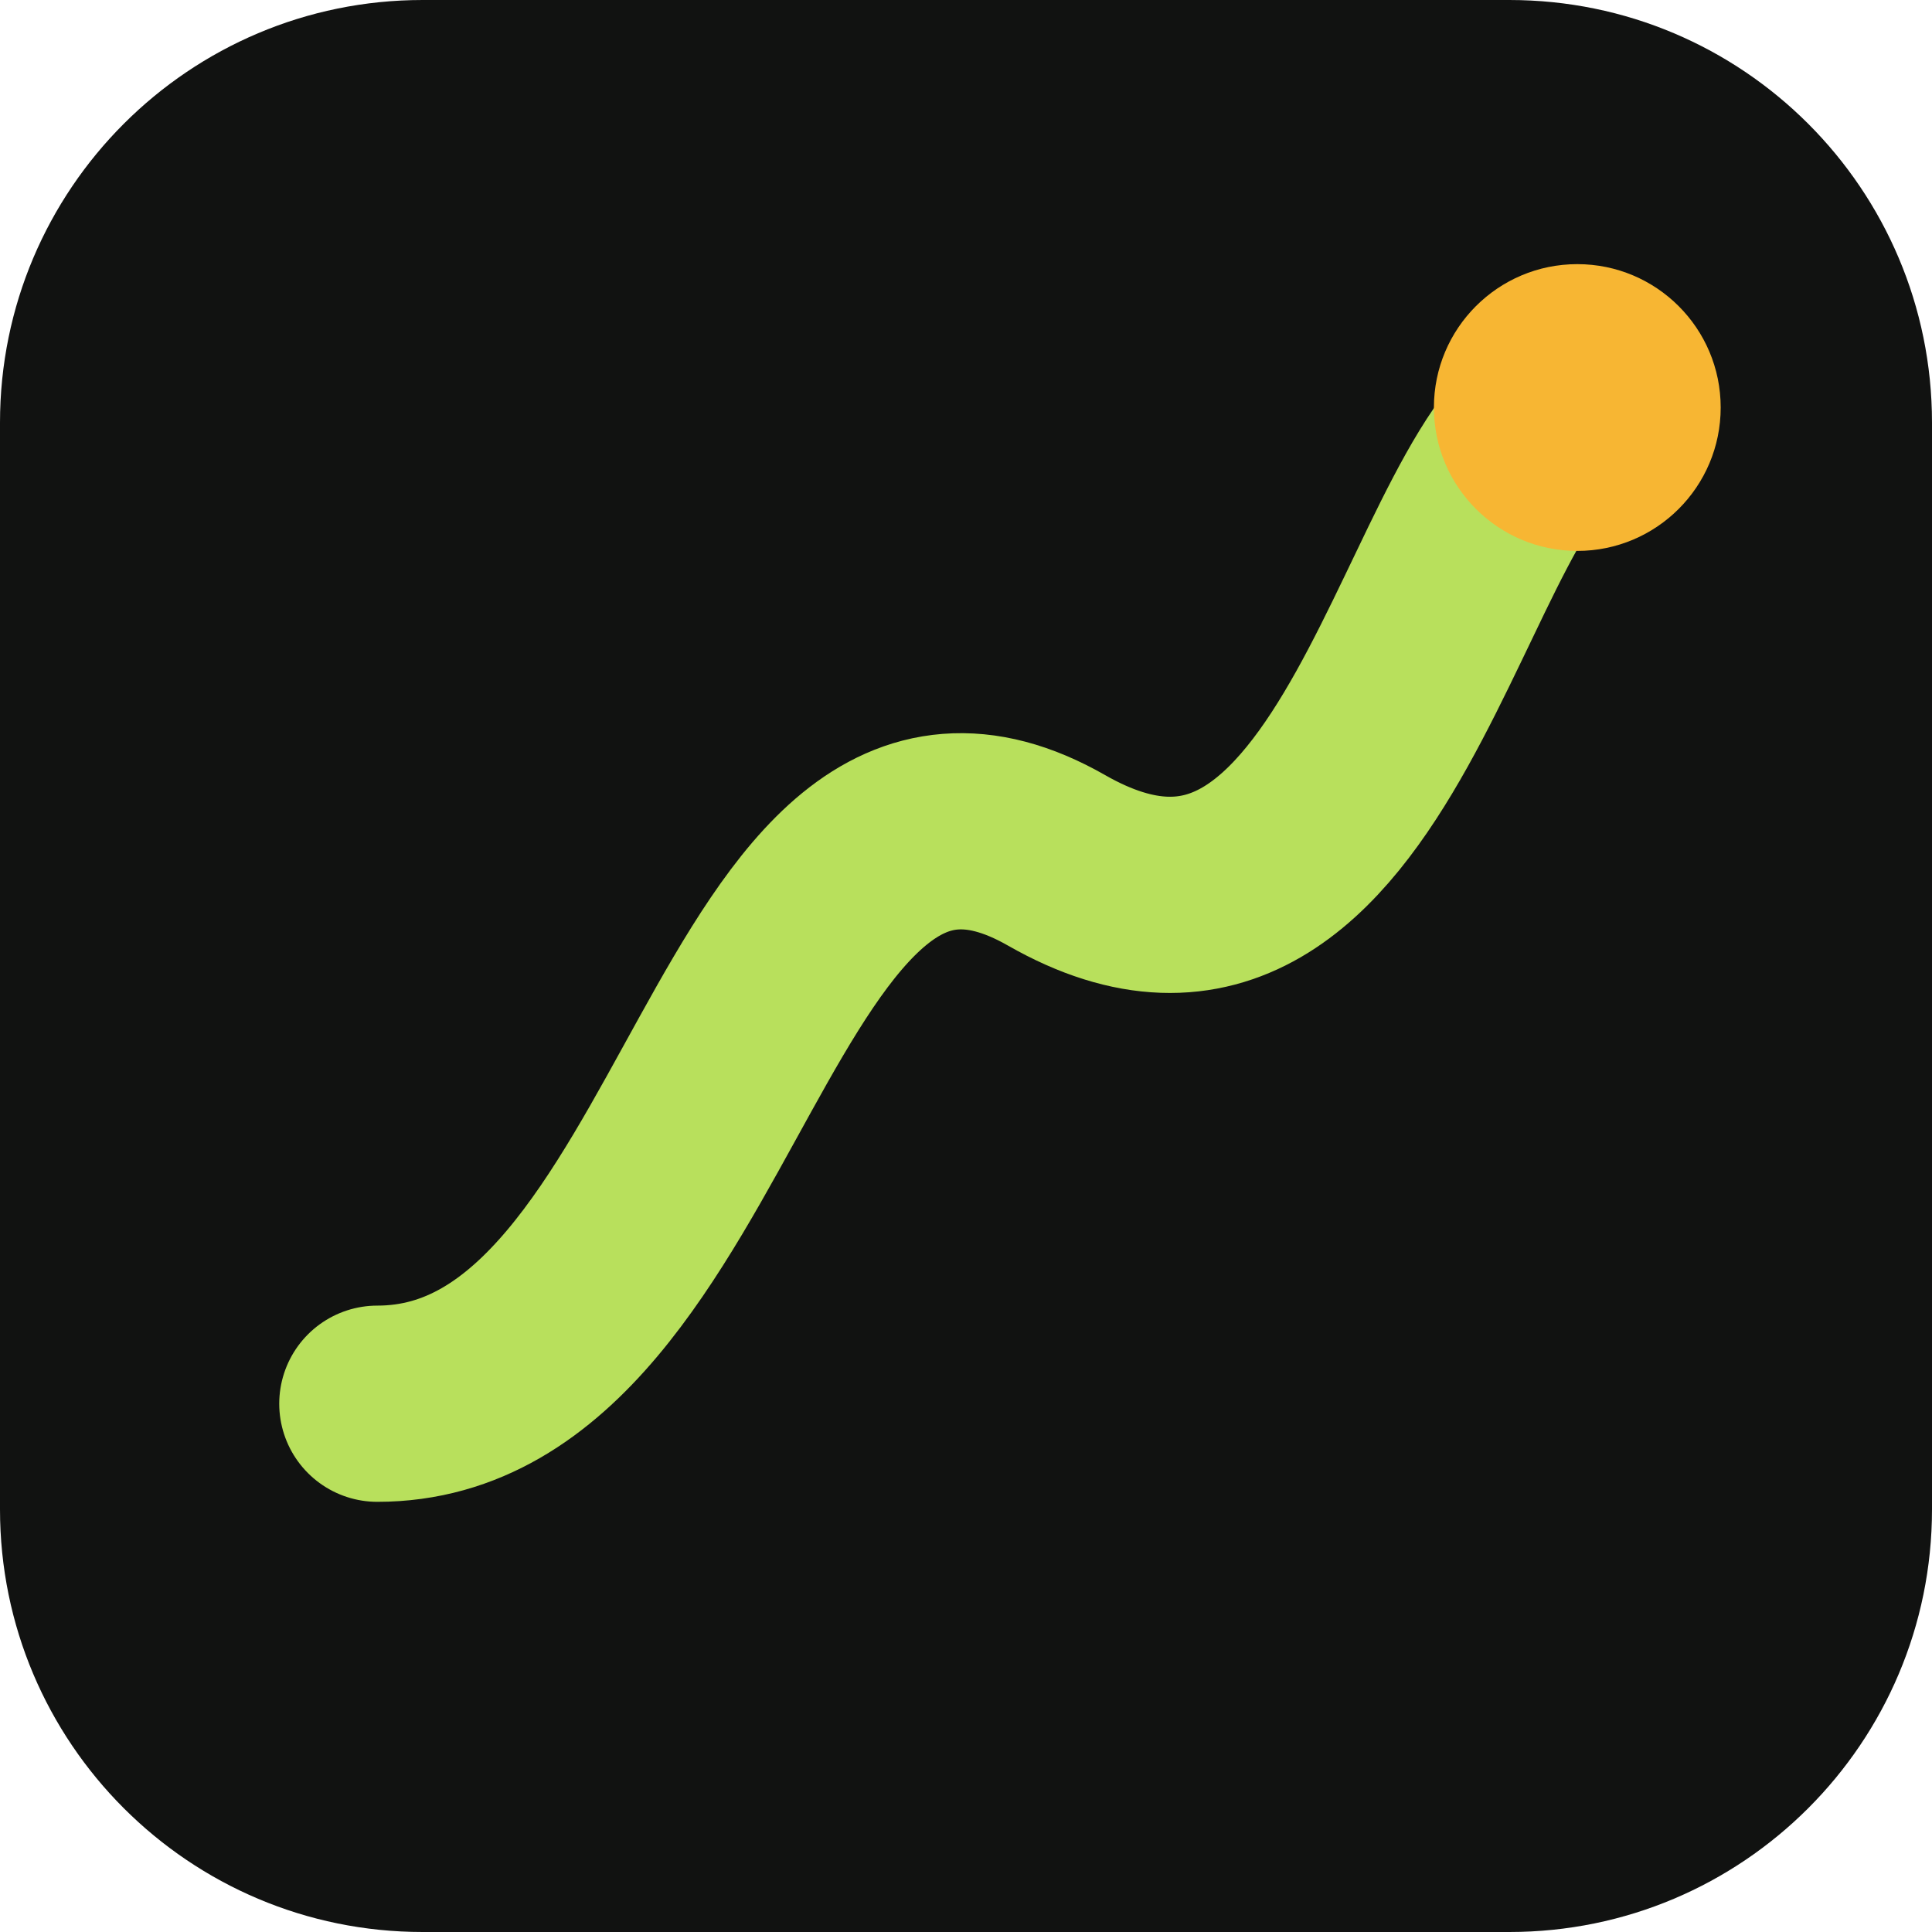
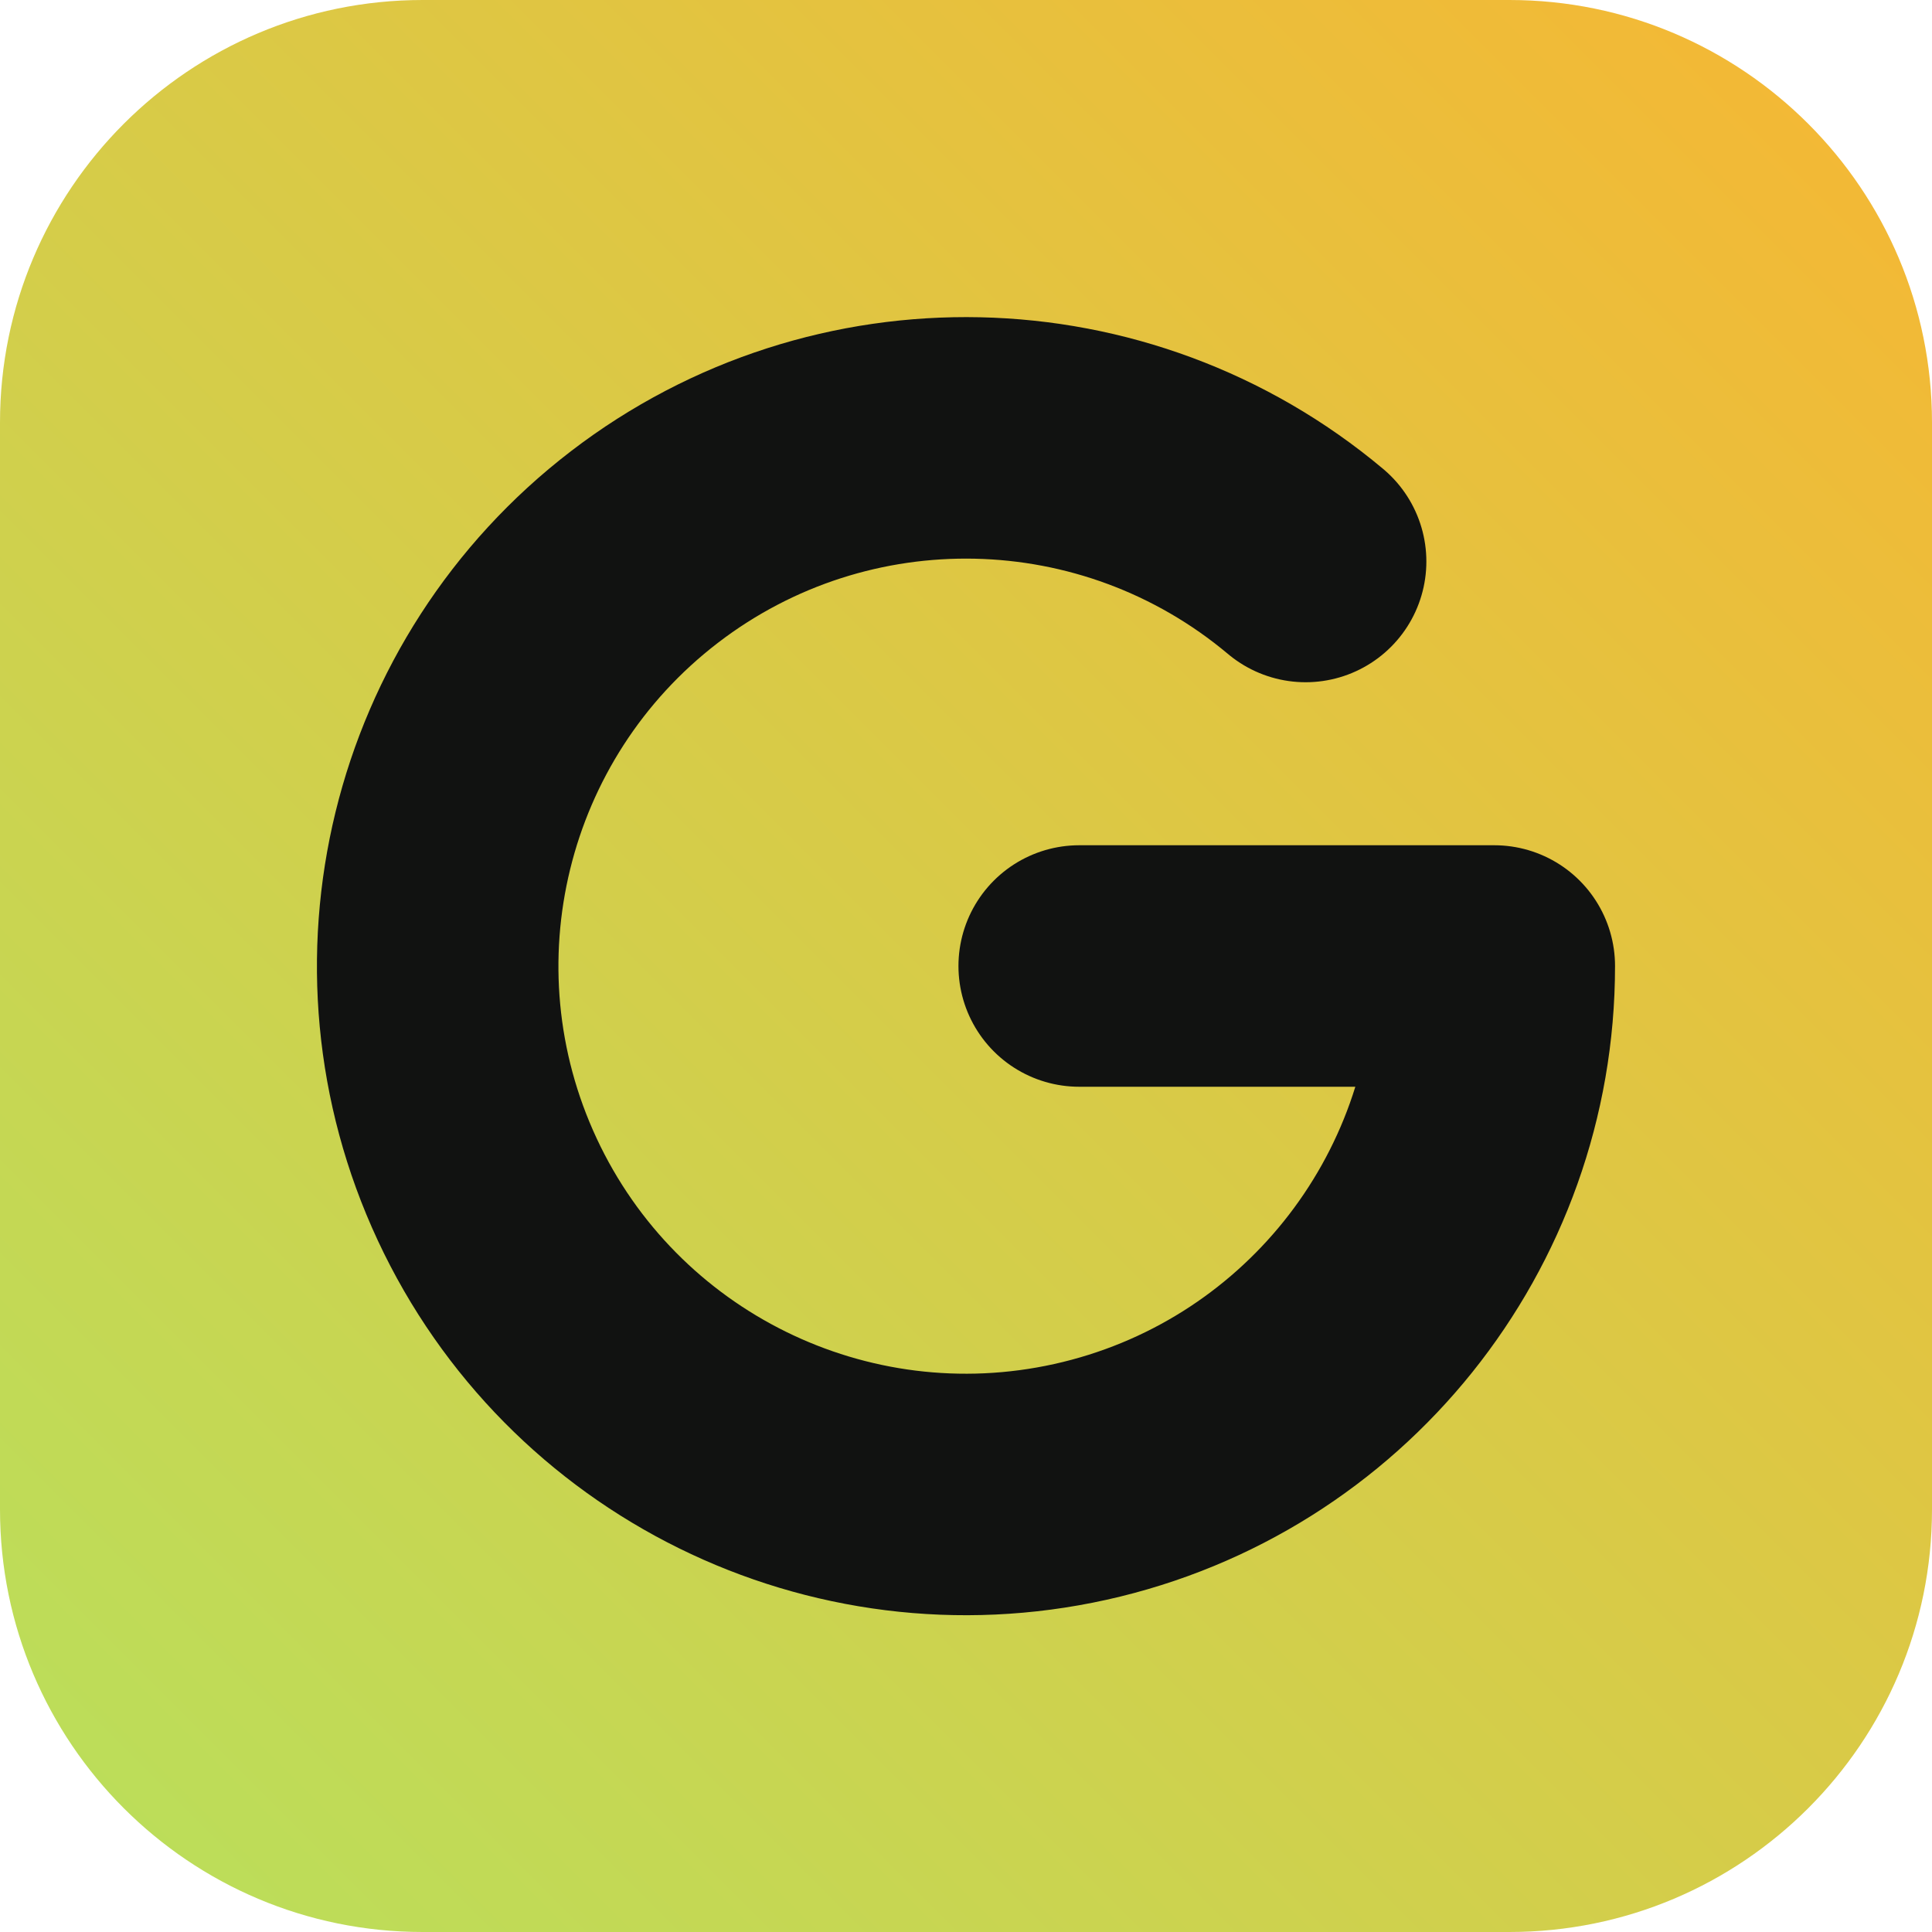
<svg xmlns="http://www.w3.org/2000/svg" viewBox="0 0 512 512">
-   <rect width="512" height="512" rx="112" fill="#111211" />
-   <path d="M100 372 C 190 372, 196 180, 280 228 S 380 120, 418 108" fill="none" stroke="#b8e05c" stroke-width="52" stroke-linecap="round" />
-   <circle cx="418" cy="108" r="38" fill="#f7b633" />
+   <defs>
+     <linearGradient id="g" x1="0" y1="1" x2="1" y2="0">
+       <stop offset="0" stop-color="#b8e05c" />
+       <stop offset="1" stop-color="#f7b633" />
+     </linearGradient>
+   </defs>
+   <rect width="512" height="512" rx="112" fill="url(#g)" />
+   <path d="M346.0 148.8 A 140 140 0 1 0 396 256 L 286 256" fill="none" stroke="#111211" stroke-width="64" stroke-linecap="round" stroke-linejoin="round" />
</svg>
